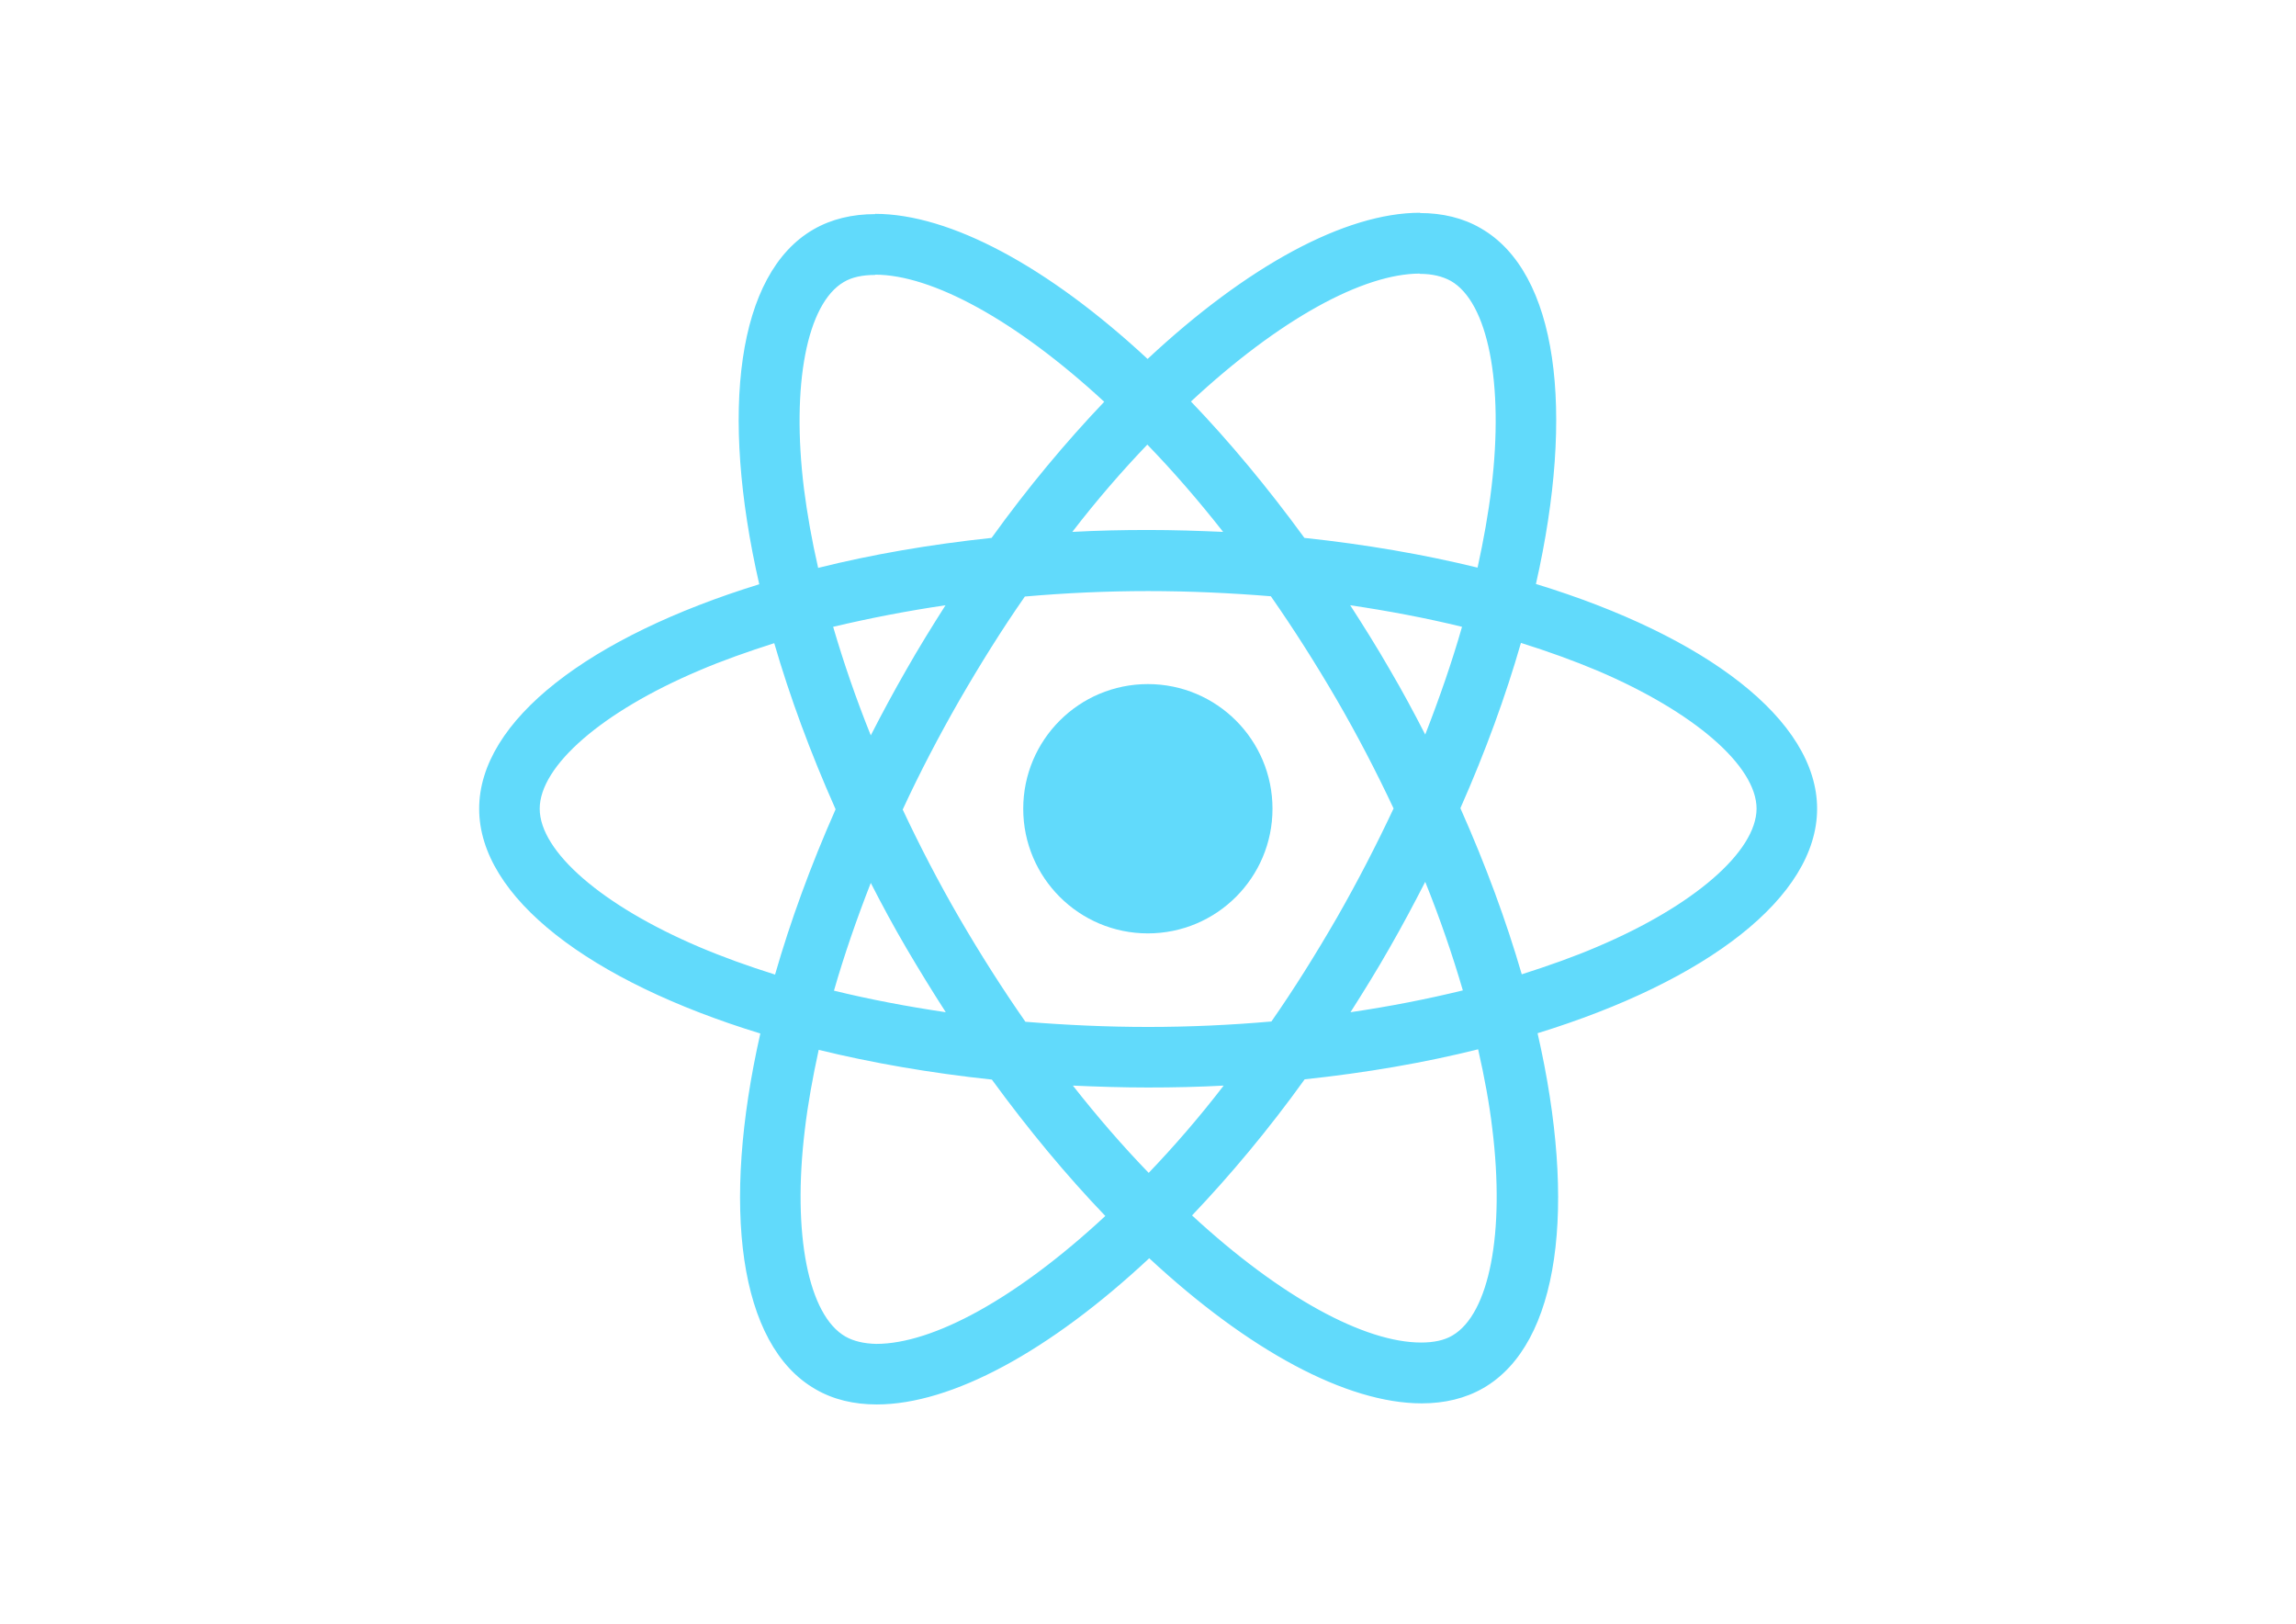
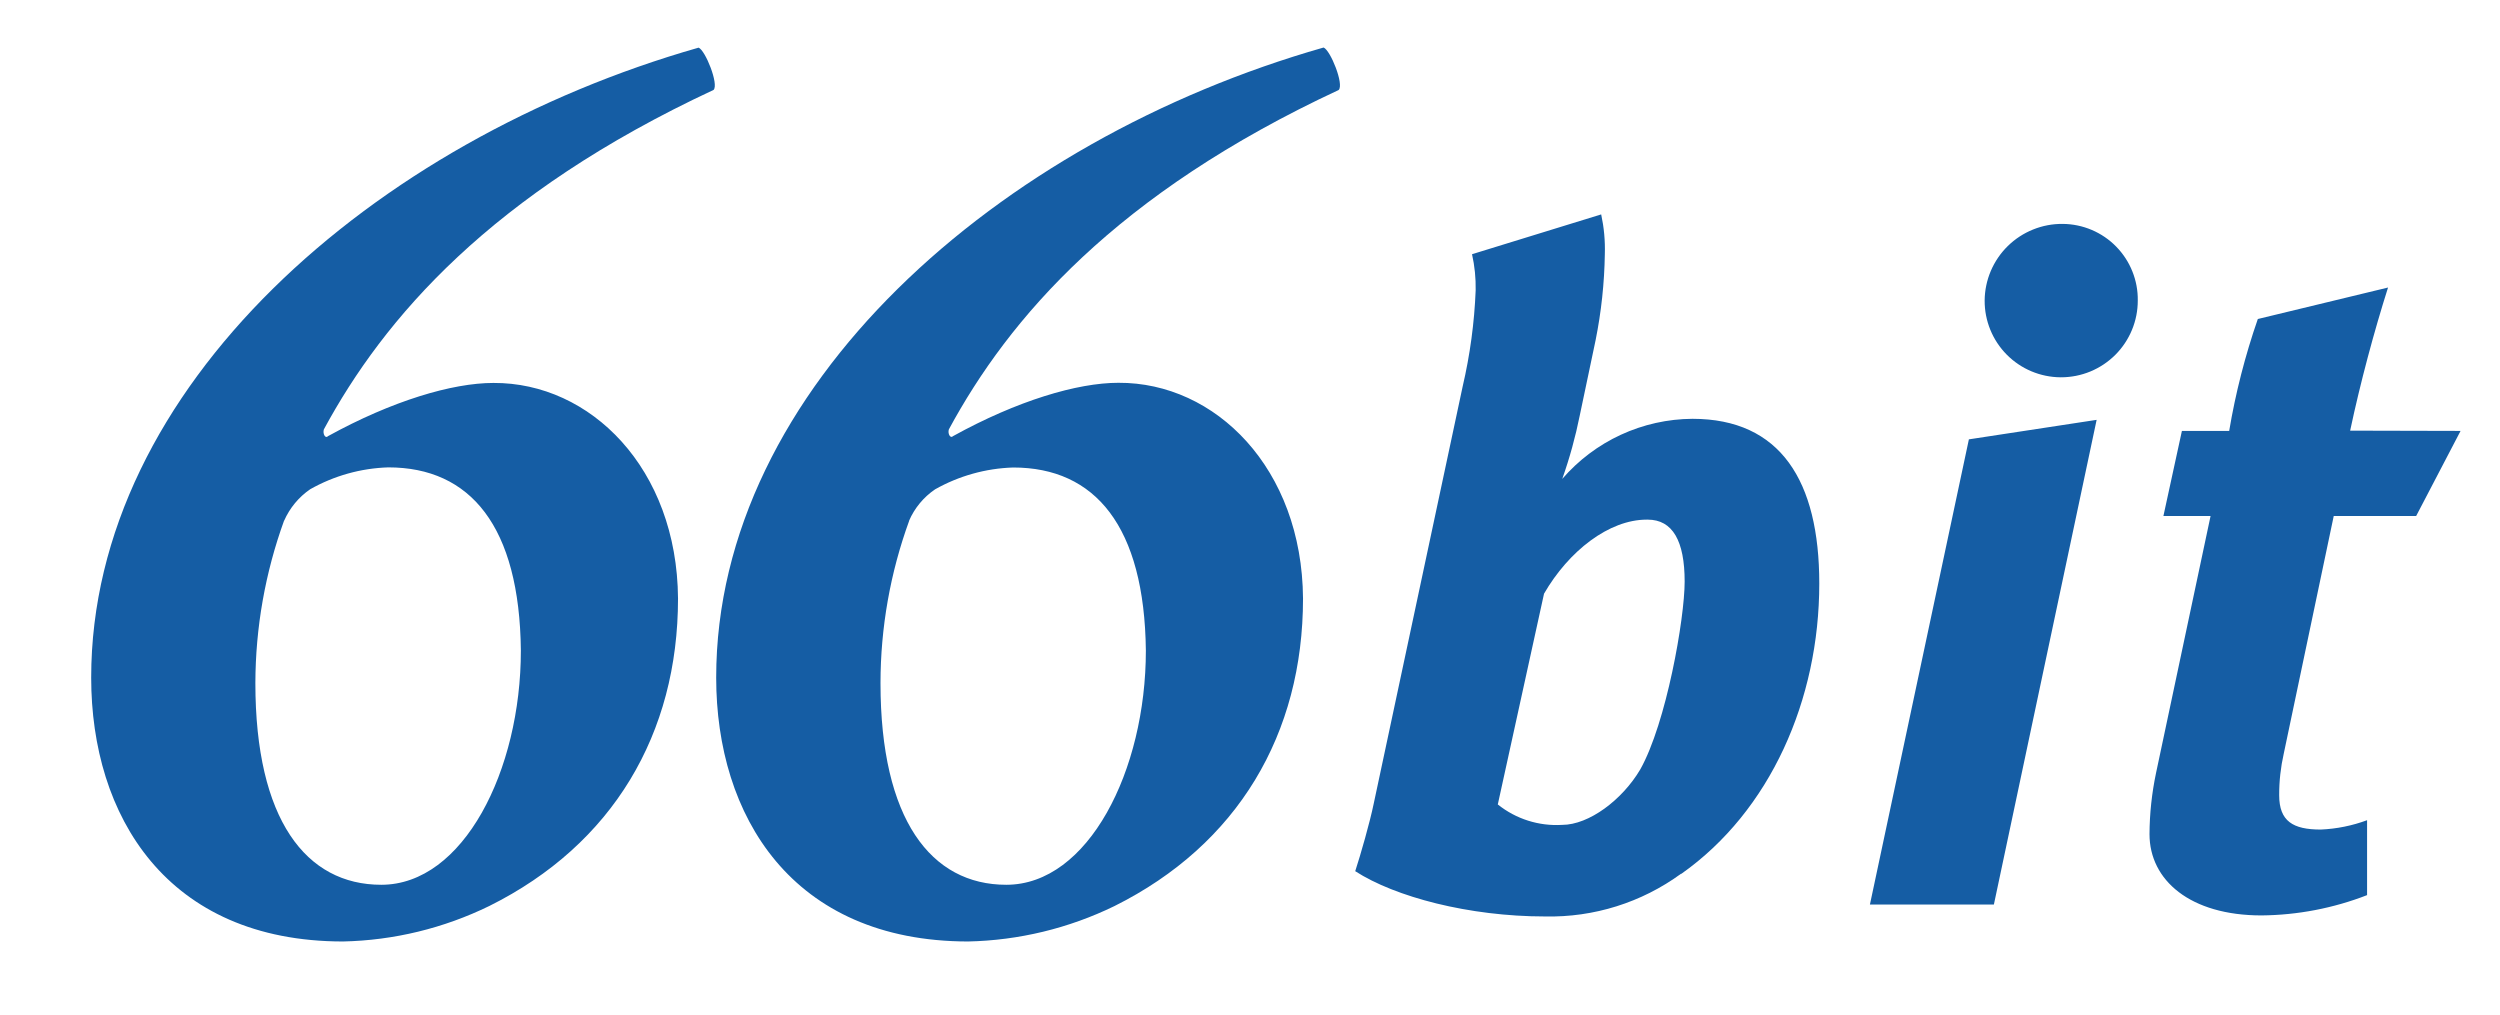
- <svg xmlns="http://www.w3.org/2000/svg" viewBox="0 0 841.9 595.3">
-   <g fill="#61DAFB">
-     <path d="M666.3 296.5c0-32.5-40.7-63.3-103.1-82.4 14.4-63.6 8-114.2-20.2-130.4-6.5-3.8-14.1-5.6-22.4-5.6v22.3c4.6 0 8.3.9 11.4 2.6 13.6 7.8 19.5 37.5 14.9 75.7-1.1 9.4-2.9 19.3-5.1 29.4-19.6-4.8-41-8.5-63.5-10.9-13.5-18.5-27.5-35.3-41.6-50 32.6-30.3 63.2-46.9 84-46.9V78c-27.5 0-63.5 19.6-99.9 53.6-36.4-33.8-72.4-53.2-99.9-53.2v22.3c20.7 0 51.4 16.5 84 46.6-14 14.7-28 31.4-41.3 49.9-22.6 2.4-44 6.1-63.6 11-2.3-10-4-19.7-5.2-29-4.7-38.2 1.1-67.9 14.6-75.8 3-1.8 6.9-2.6 11.5-2.6V78.5c-8.4 0-16 1.8-22.6 5.6-28.1 16.2-34.4 66.7-19.9 130.1-62.2 19.2-102.7 49.9-102.7 82.3 0 32.5 40.7 63.3 103.1 82.4-14.4 63.6-8 114.2 20.2 130.4 6.5 3.8 14.1 5.6 22.5 5.6 27.5 0 63.5-19.6 99.9-53.6 36.4 33.8 72.4 53.2 99.9 53.2 8.4 0 16-1.8 22.6-5.6 28.1-16.2 34.4-66.7 19.9-130.1 62-19.1 102.5-49.9 102.5-82.3zm-130.2-66.7c-3.7 12.9-8.3 26.2-13.5 39.5-4.1-8-8.4-16-13.1-24-4.6-8-9.5-15.8-14.4-23.4 14.2 2.1 27.9 4.7 41 7.9zm-45.8 106.5c-7.8 13.5-15.8 26.3-24.1 38.2-14.9 1.3-30 2-45.2 2-15.1 0-30.2-.7-45-1.9-8.3-11.9-16.4-24.6-24.2-38-7.6-13.1-14.5-26.4-20.8-39.8 6.2-13.4 13.2-26.8 20.7-39.9 7.8-13.5 15.8-26.3 24.1-38.2 14.9-1.3 30-2 45.2-2 15.1 0 30.2.7 45 1.9 8.3 11.9 16.4 24.6 24.2 38 7.6 13.1 14.5 26.4 20.8 39.8-6.3 13.4-13.2 26.8-20.7 39.9zm32.3-13c5.4 13.4 10 26.8 13.8 39.8-13.1 3.2-26.9 5.9-41.2 8 4.9-7.7 9.8-15.6 14.4-23.7 4.6-8 8.9-16.1 13-24.1zM421.2 430c-9.3-9.6-18.6-20.3-27.8-32 9 .4 18.2.7 27.5.7 9.4 0 18.7-.2 27.8-.7-9 11.7-18.3 22.4-27.5 32zm-74.4-58.9c-14.2-2.1-27.9-4.7-41-7.9 3.7-12.9 8.3-26.2 13.5-39.5 4.1 8 8.4 16 13.1 24 4.7 8 9.5 15.8 14.4 23.4zM420.7 163c9.3 9.6 18.6 20.3 27.8 32-9-.4-18.2-.7-27.5-.7-9.4 0-18.7.2-27.8.7 9-11.7 18.3-22.4 27.5-32zm-74 58.9c-4.9 7.7-9.8 15.6-14.4 23.7-4.6 8-8.9 16-13 24-5.4-13.4-10-26.8-13.8-39.8 13.1-3.1 26.9-5.8 41.2-7.9zm-90.5 125.2c-35.4-15.1-58.3-34.9-58.3-50.6 0-15.7 22.9-35.6 58.3-50.6 8.6-3.7 18-7 27.7-10.1 5.7 19.6 13.2 40 22.5 60.9-9.2 20.8-16.6 41.1-22.2 60.6-9.9-3.1-19.3-6.5-28-10.2zM310 490c-13.6-7.8-19.5-37.5-14.9-75.7 1.1-9.4 2.9-19.3 5.1-29.4 19.6 4.8 41 8.5 63.5 10.9 13.5 18.5 27.5 35.3 41.6 50-32.6 30.3-63.2 46.9-84 46.9-4.5-.1-8.3-1-11.3-2.7zm237.2-76.2c4.7 38.2-1.1 67.9-14.6 75.8-3 1.8-6.9 2.6-11.5 2.6-20.7 0-51.4-16.5-84-46.6 14-14.7 28-31.4 41.3-49.9 22.6-2.4 44-6.1 63.6-11 2.3 10.1 4.1 19.8 5.2 29.1zm38.5-66.7c-8.6 3.7-18 7-27.7 10.1-5.7-19.6-13.2-40-22.5-60.9 9.2-20.8 16.6-41.1 22.2-60.6 9.9 3.1 19.3 6.5 28.1 10.2 35.4 15.1 58.3 34.9 58.3 50.6-.1 15.7-23 35.6-58.4 50.6zM320.8 78.4z" />
-     <circle cx="420.9" cy="296.5" r="45.7" />
-     <path d="M520.5 78.1z" />
-   </g>
+ <svg xmlns="http://www.w3.org/2000/svg" width="101" height="41" viewBox="0 0 101 41" fill="none">
+   <path d="M67.912 35.301C66.319 36.463 64.388 37.069 62.415 37.025C59.349 37.025 56.361 36.237 54.751 35.196C54.972 34.518 55.345 33.215 55.498 32.468L59.091 15.616C59.389 14.339 59.565 13.037 59.617 11.726C59.626 11.237 59.577 10.748 59.47 10.27L64.688 8.662C64.802 9.19 64.852 9.73 64.835 10.27C64.817 11.437 64.692 12.6 64.462 13.745L63.825 16.772C63.65 17.647 63.413 18.507 63.115 19.348C63.768 18.592 64.575 17.984 65.482 17.565C66.389 17.146 67.376 16.926 68.375 16.92C71.931 16.92 73.499 19.427 73.499 23.574C73.499 28.279 71.516 32.768 67.928 35.301H67.912ZM66.529 20.993C64.998 20.993 63.373 22.265 62.379 23.984L60.511 32.5C61.245 33.088 62.171 33.382 63.11 33.325C64.193 33.325 65.54 32.316 66.266 31.086C67.318 29.214 68.06 24.994 68.06 23.495C68.06 21.855 67.576 20.993 66.566 20.993H66.529ZM83.247 15.243C82.429 15.237 81.646 14.908 81.071 14.326C80.496 13.745 80.176 12.959 80.18 12.142C80.183 11.731 80.268 11.325 80.428 10.947C80.589 10.57 80.822 10.227 81.115 9.94C81.409 9.652 81.756 9.425 82.137 9.272C82.518 9.118 82.925 9.041 83.336 9.046C83.739 9.049 84.137 9.132 84.507 9.289C84.878 9.447 85.214 9.676 85.495 9.964C85.777 10.252 85.999 10.592 86.148 10.966C86.298 11.34 86.372 11.739 86.366 12.142C86.367 12.549 86.287 12.953 86.131 13.329C85.975 13.706 85.747 14.048 85.459 14.336C85.17 14.624 84.828 14.852 84.451 15.008C84.074 15.164 83.67 15.243 83.262 15.243H83.247ZM80.553 36.542H75.545L79.543 17.75L84.704 16.962L80.553 36.542ZM99.407 17.409L97.613 20.846H94.283L92.263 30.45C92.139 31 92.077 31.562 92.079 32.126C92.079 33.178 92.636 33.514 93.757 33.514C94.397 33.487 95.029 33.359 95.63 33.136V36.163C94.269 36.692 92.823 36.97 91.364 36.983C88.486 36.983 86.84 35.564 86.84 33.698C86.844 32.87 86.933 32.044 87.103 31.233L89.307 20.846H87.402L88.149 17.409H90.059C90.317 15.872 90.705 14.36 91.216 12.888L96.477 11.616C95.919 13.371 95.356 15.464 94.946 17.398L99.407 17.409Z" fill="#155DA4" />
+   <path d="M28.828 3.633C19.823 7.833 15.514 12.853 13.084 17.347C13.031 17.515 13.137 17.736 13.252 17.62C15.846 16.191 18.276 15.471 19.933 15.471C23.857 15.45 27.355 18.924 27.392 24.18C27.392 29.642 24.762 34.115 19.77 36.601C17.926 37.502 15.909 37.992 13.857 38.036C6.729 38.031 3.684 32.953 3.684 27.376C3.684 15.67 15.072 5.678 28.223 1.925C28.497 2.03 29.049 3.412 28.828 3.633ZM11.479 21.027C10.715 23.133 10.322 25.356 10.317 27.597C10.317 33.116 12.363 35.745 15.404 35.745C18.718 35.745 21.043 31.13 21.043 26.283C20.99 21.258 19.002 18.882 15.688 18.882C14.58 18.916 13.496 19.22 12.532 19.765C12.069 20.083 11.705 20.523 11.479 21.037V21.027ZM54.089 3.633C45.078 7.828 40.764 12.853 38.334 17.347C38.281 17.51 38.387 17.731 38.502 17.62C41.096 16.186 43.526 15.465 45.183 15.465C49.107 15.444 52.605 18.924 52.642 24.18C52.642 29.647 50.012 34.12 45.02 36.607C43.176 37.505 41.158 37.993 39.107 38.036C31.979 38.026 28.934 32.948 28.934 27.376C28.934 15.665 40.322 5.673 53.473 1.92C53.752 2.03 54.305 3.412 54.084 3.633H54.089ZM36.735 21.027C35.967 23.133 35.574 25.356 35.572 27.597C35.572 33.116 37.618 35.745 40.654 35.745C43.968 35.745 46.293 31.13 46.293 26.283C46.235 21.263 44.247 18.887 40.933 18.887C39.824 18.922 38.741 19.225 37.776 19.77C37.312 20.086 36.947 20.527 36.724 21.043L36.735 21.027Z" fill="#155DA4" />
</svg>
